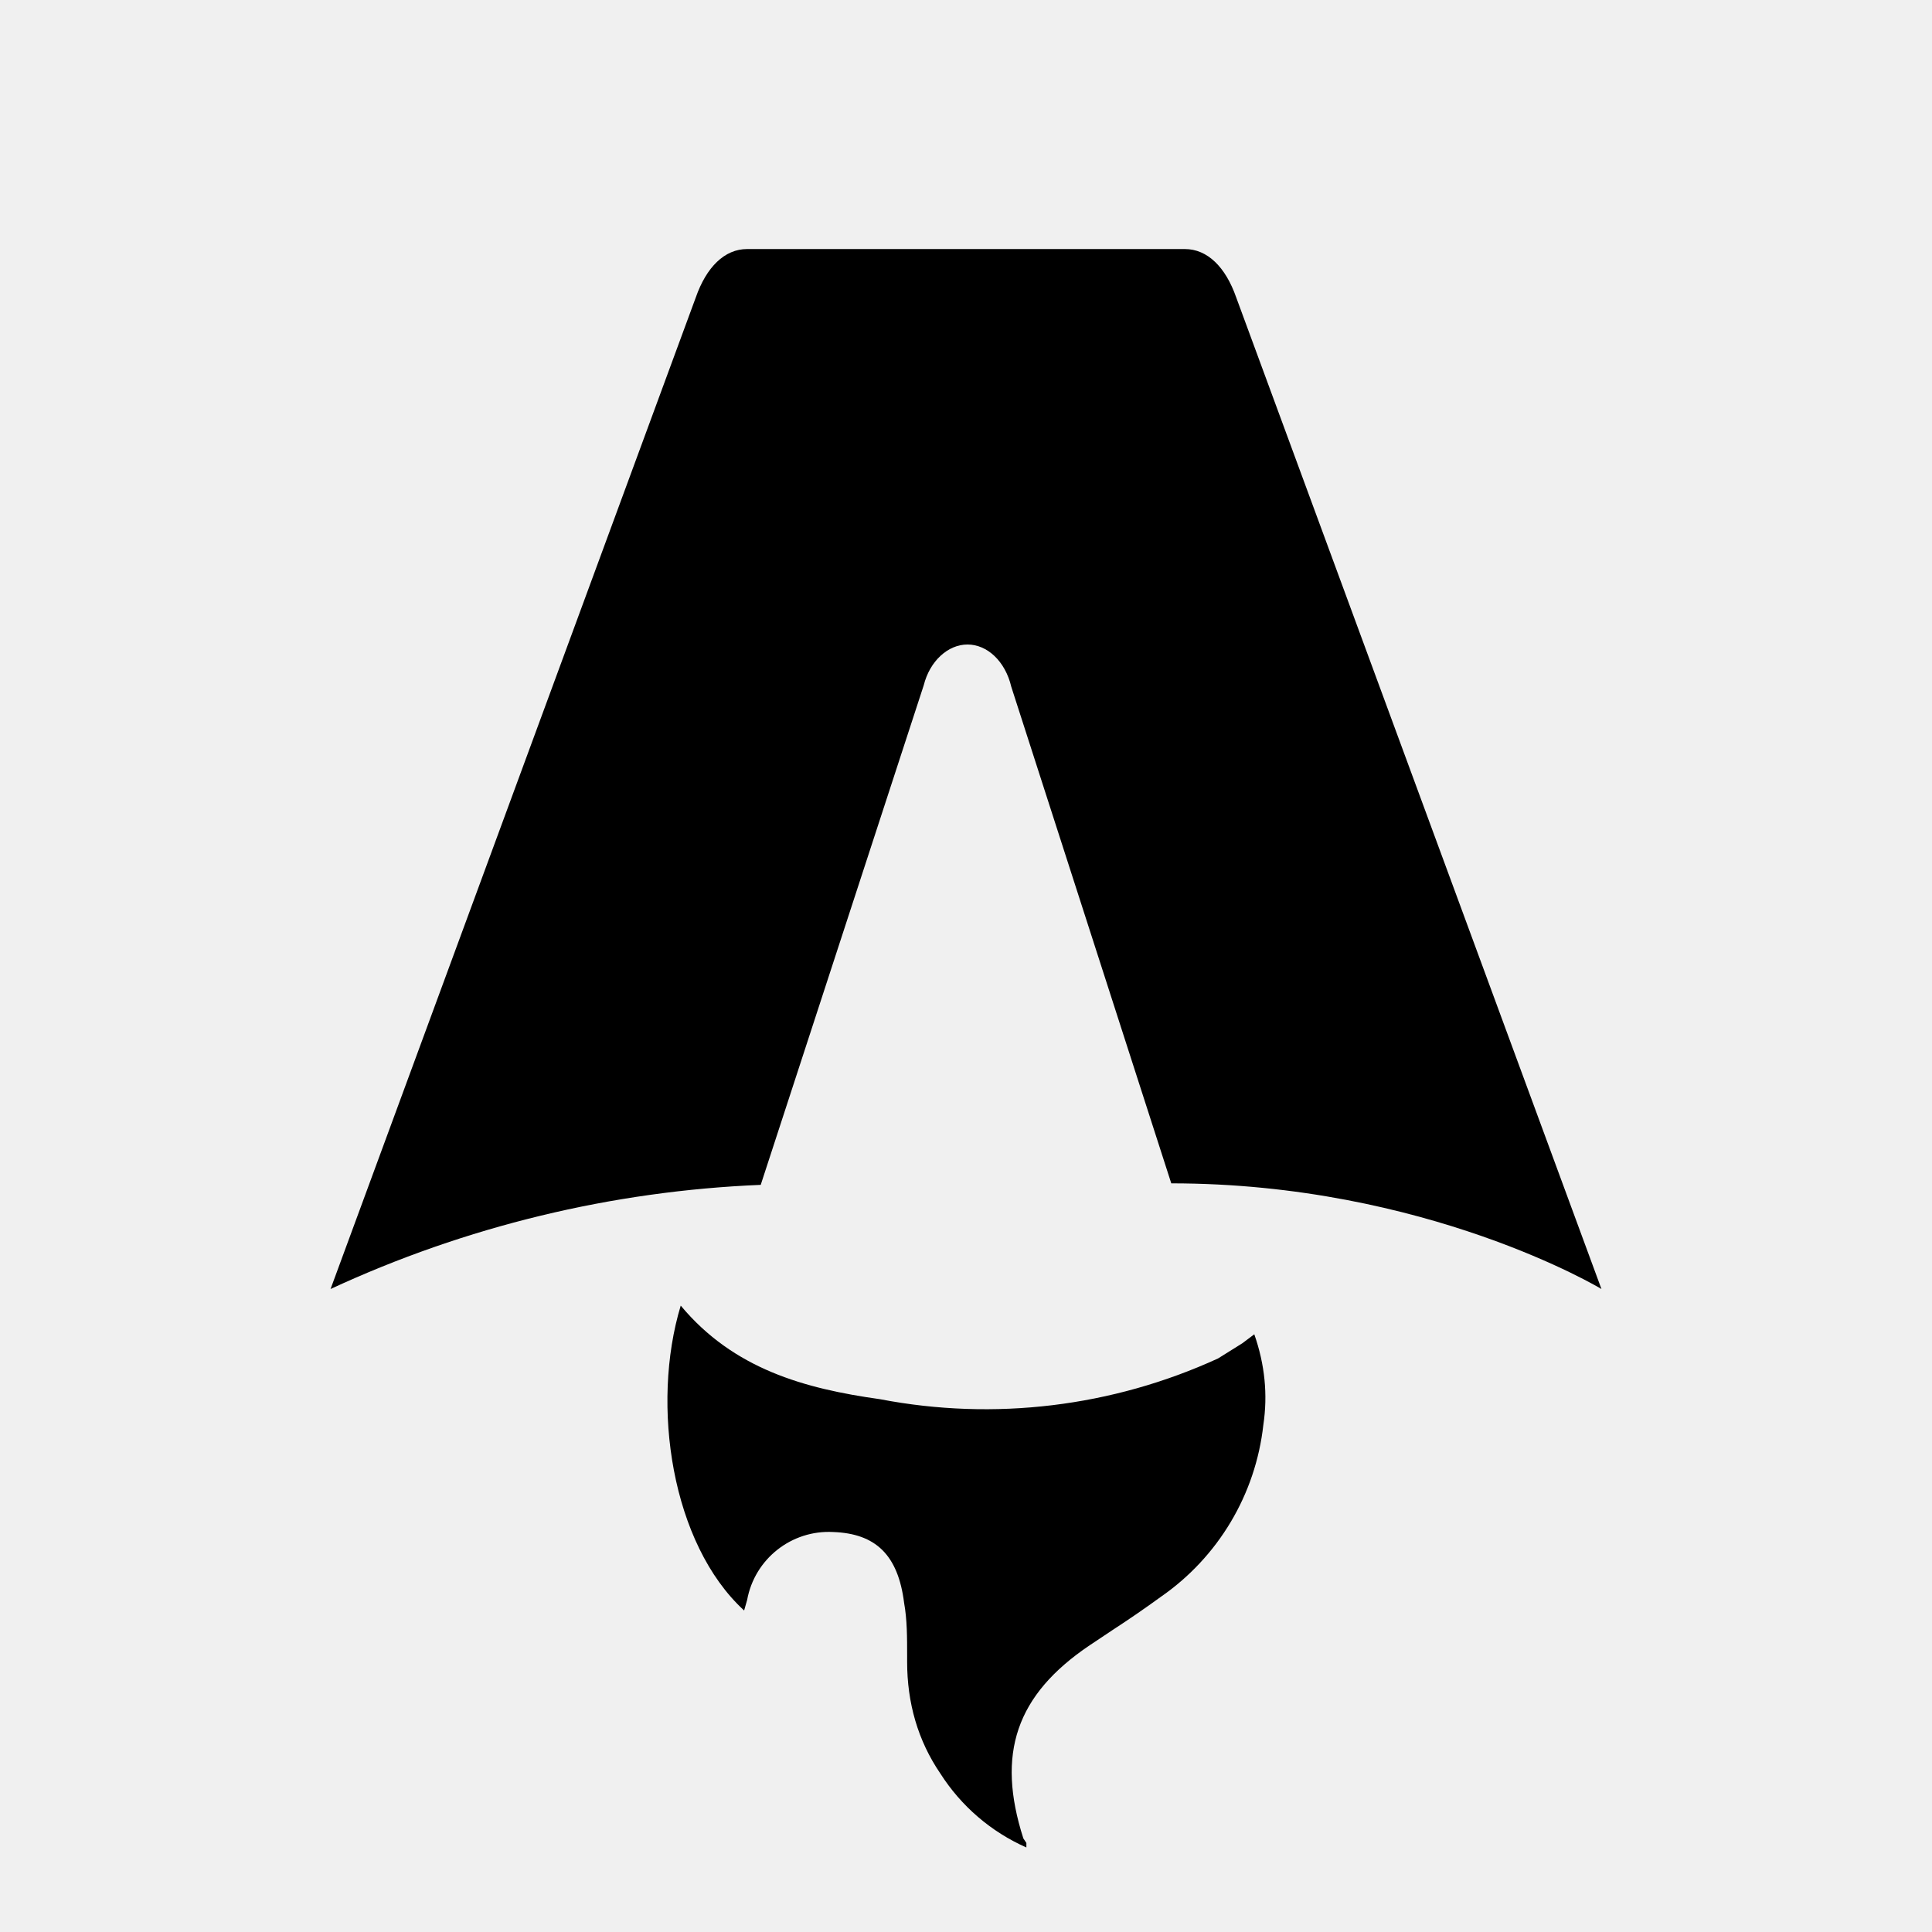
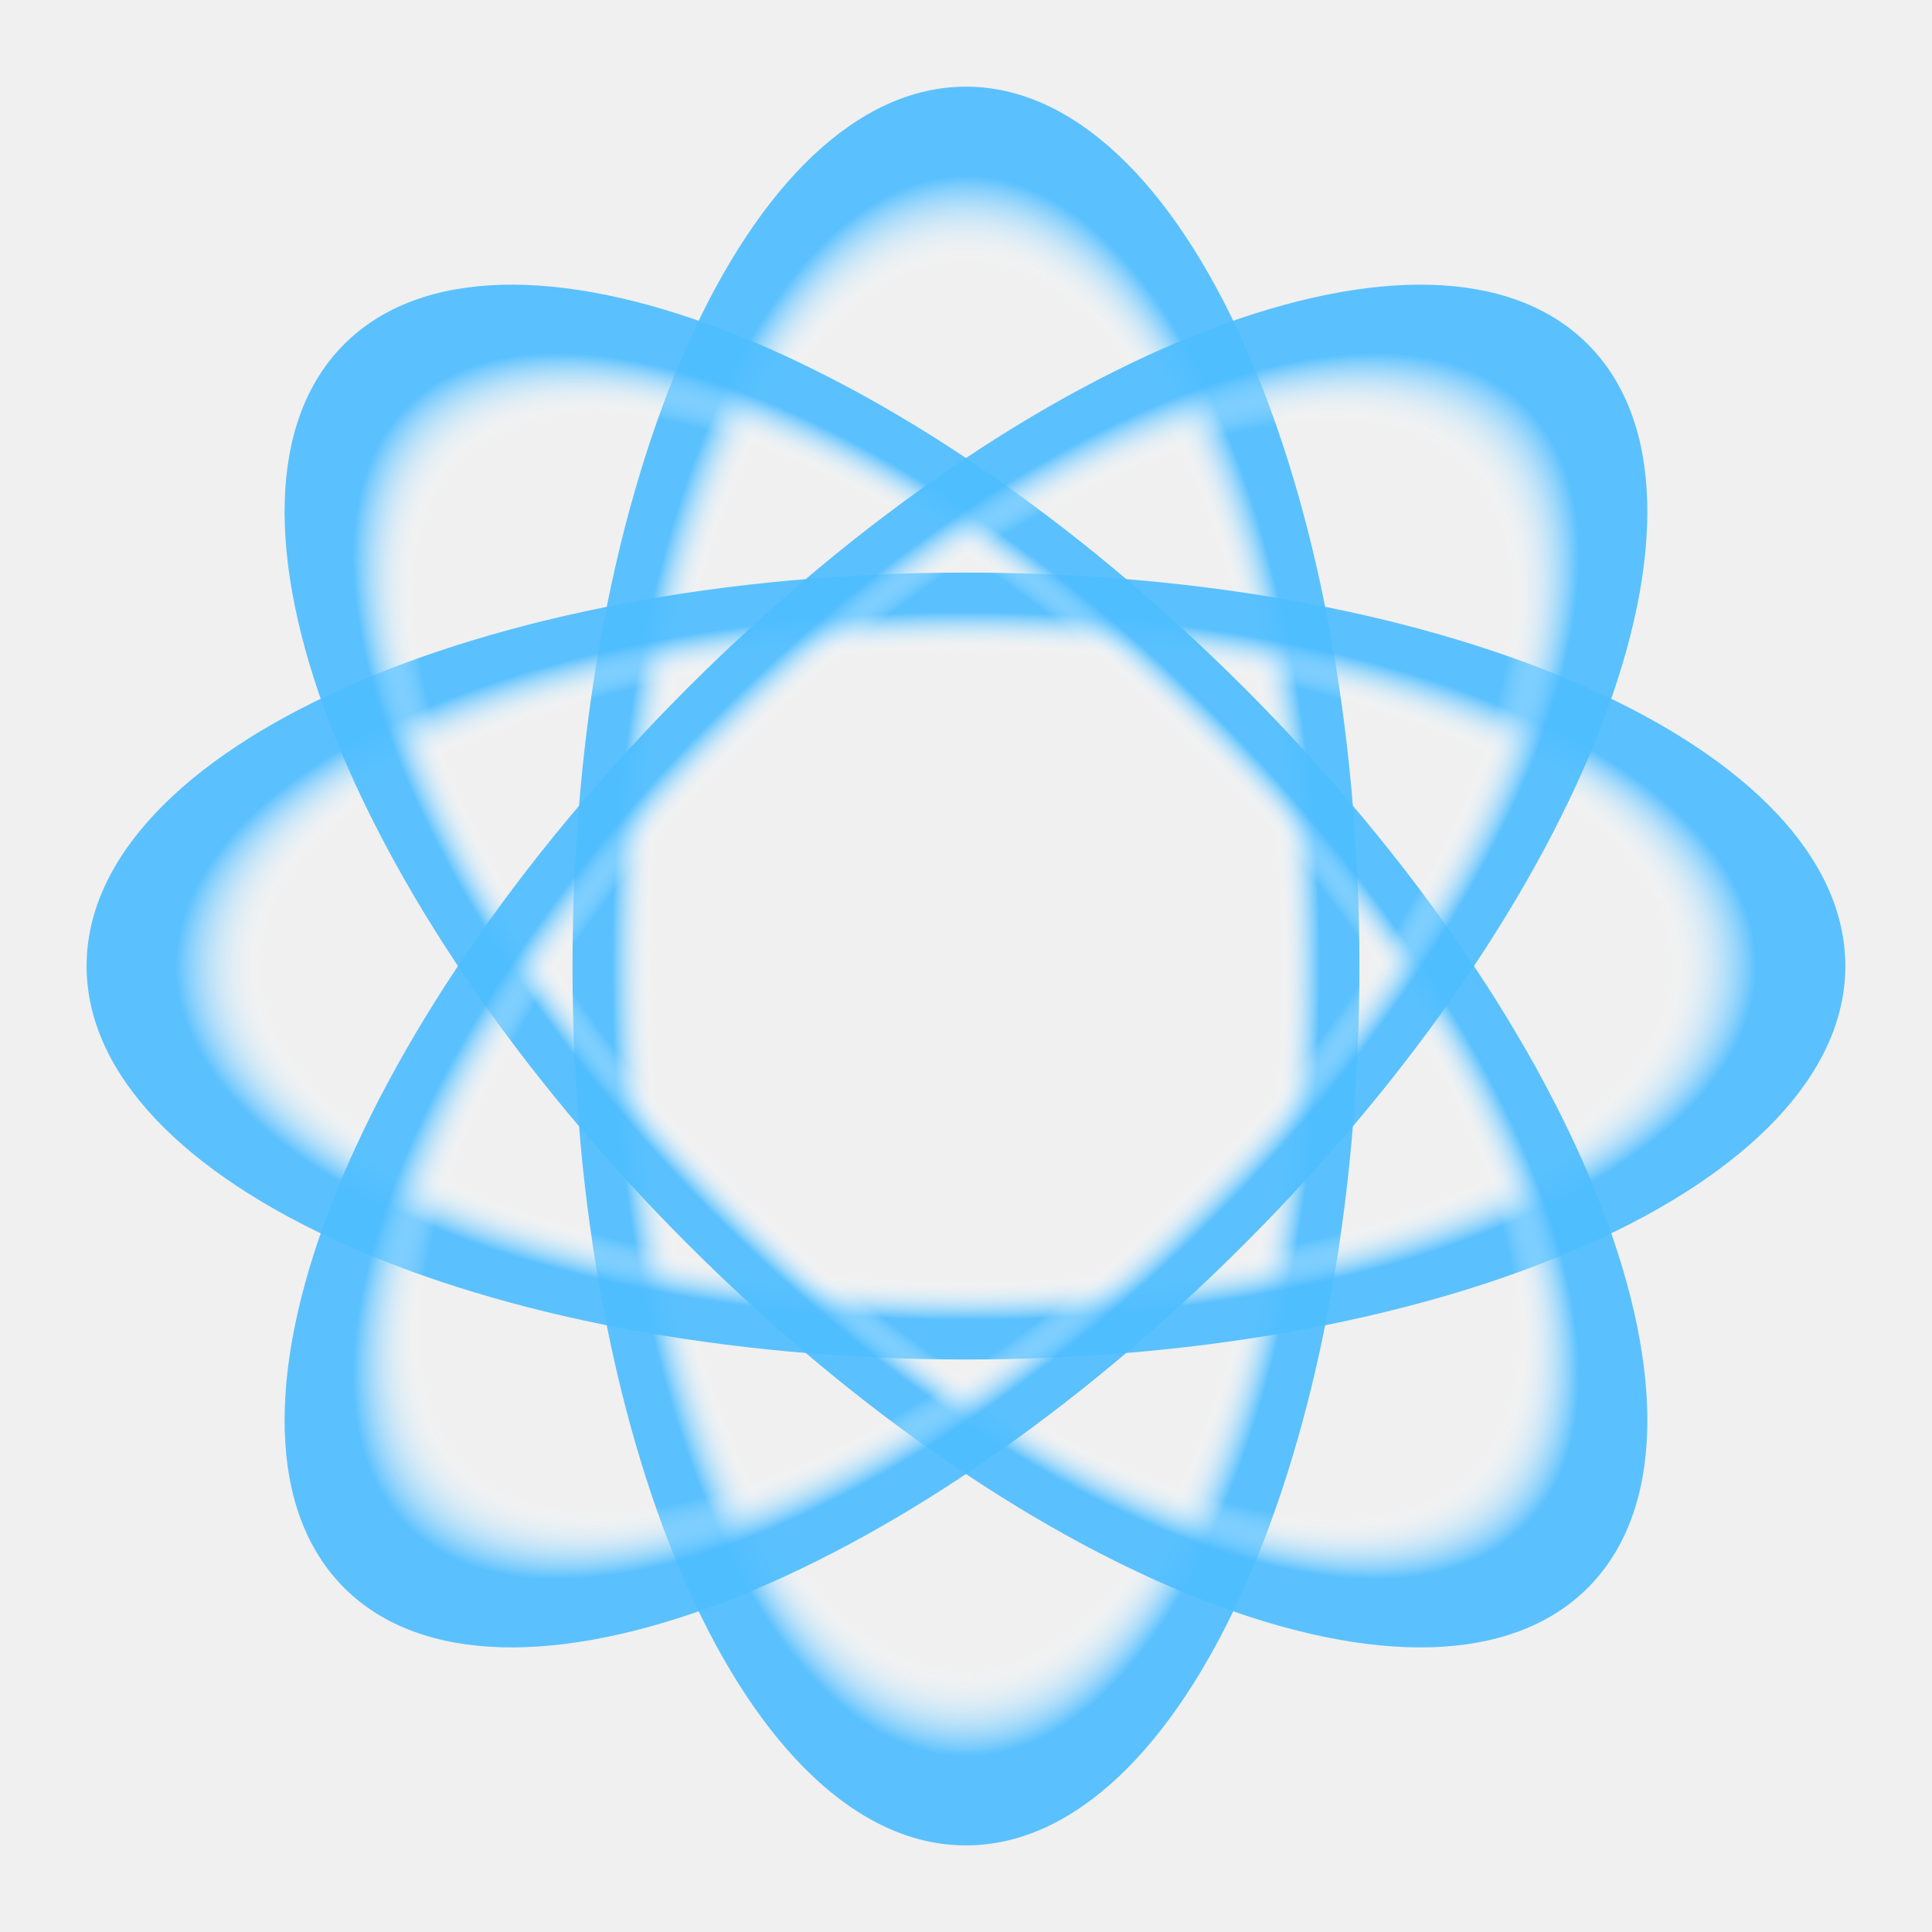
- <svg xmlns="http://www.w3.org/2000/svg" fill="none" viewBox="0 0 128 128">
-   <path d="M50.4 78.5a75.1 75.1 0 0 0-28.5 6.9l24.2-65.7c.7-2 1.9-3.2 3.4-3.2h29c1.5 0 2.7 1.2 3.4 3.2l24.2 65.7s-11.6-7-28.5-7L67 45.5c-.4-1.7-1.6-2.8-2.9-2.8-1.3 0-2.5 1.1-2.9 2.7L50.4 78.5Zm-1.1 28.2Zm-4.2-20.2c-2 6.6-.6 15.8 4.2 20.2a17.5 17.5 0 0 1 .2-.7 5.5 5.5 0 0 1 5.7-4.5c2.8.1 4.3 1.5 4.7 4.7.2 1.1.2 2.3.2 3.5v.4c0 2.7.7 5.2 2.2 7.4a13 13 0 0 0 5.7 4.9v-.3l-.2-.3c-1.8-5.6-.5-9.5 4.4-12.8l1.5-1a73 73 0 0 0 3.2-2.2 16 16 0 0 0 6.8-11.4c.3-2 .1-4-.6-6l-.8.6-1.6 1a37 37 0 0 1-22.4 2.7c-5-.7-9.7-2-13.2-6.2Z" />
-   <style>
-         path { fill: #000; }
-         @media (prefers-color-scheme: dark) {
-             path { fill: #FFF; }
-         }
-     </style>
+ <svg xmlns="http://www.w3.org/2000/svg" width="32" height="32" viewBox="4.975 5.236 22.313 22.313">
+   <defs>
+     <radialGradient id="g0" cx="16.66" cy="16.393" r="4.544" gradientUnits="userSpaceOnUse" gradientTransform="matrix(1 0 0 2.235294 -0.5291667 -20.24995)">
+       <stop offset="0" stop-color="#ffffff" stop-opacity="0" />
+       <stop offset="0.8" stop-color="#ffffff" stop-opacity="0" />
+       <stop offset="0.9" stop-color="#4ebdff" stop-opacity="0.93" />
+       <stop offset="1" stop-color="#4ebdff" stop-opacity="0.93" />
+     </radialGradient>
+     <radialGradient id="g1" cx="16.66" cy="16.393" r="4.544" gradientUnits="userSpaceOnUse" gradientTransform="matrix(1 0 0 2.235294 -33.05291 -20.51184)">
+       <stop offset="0" stop-color="#ffffff" stop-opacity="0" />
+       <stop offset="0.8" stop-color="#ffffff" stop-opacity="0" />
+       <stop offset="0.9" stop-color="#4ebdff" stop-opacity="0.93" />
+       <stop offset="1" stop-color="#4ebdff" stop-opacity="0.93" />
+     </radialGradient>
+     <radialGradient id="g2" cx="16.66" cy="16.393" r="4.544" gradientUnits="userSpaceOnUse" gradientTransform="matrix(1 0 0 2.235294 -16.84528 -13.64501)">
+       <stop offset="0" stop-color="#ffffff" stop-opacity="0" />
+       <stop offset="0.81" stop-color="#ffffff" stop-opacity="0" />
+       <stop offset="0.9" stop-color="#4ebdff" stop-opacity="0.93" />
+       <stop offset="1" stop-color="#4ebdff" stop-opacity="0.93" />
+     </radialGradient>
+     <radialGradient id="g3" cx="16.66" cy="16.393" r="4.544" gradientUnits="userSpaceOnUse" gradientTransform="matrix(1 0 0 2.235294 -39.65785 -36.82795)">
+       <stop offset="0" stop-color="#ffffff" stop-opacity="0" />
+       <stop offset="0.8" stop-color="#ffffff" stop-opacity="0" />
+       <stop offset="0.9" stop-color="#4ebdff" stop-opacity="0.93" />
+       <stop offset="1" stop-color="#4ebdff" stop-opacity="0.93" />
+     </radialGradient>
+   </defs>
+   <ellipse cx="16.131" cy="16.393" rx="4.544" ry="10.156" fill="url(#g0)" />
+   <ellipse cx="-16.393" cy="16.131" rx="4.544" ry="10.156" transform="rotate(-90)" fill="url(#g1)" />
+   <ellipse cx="-0.185" cy="22.998" rx="4.544" ry="10.156" transform="rotate(-45)" fill="url(#g2)" />
+   <ellipse cx="-22.998" cy="-0.185" rx="4.544" ry="10.156" transform="rotate(-135)" fill="url(#g3)" />
</svg>
